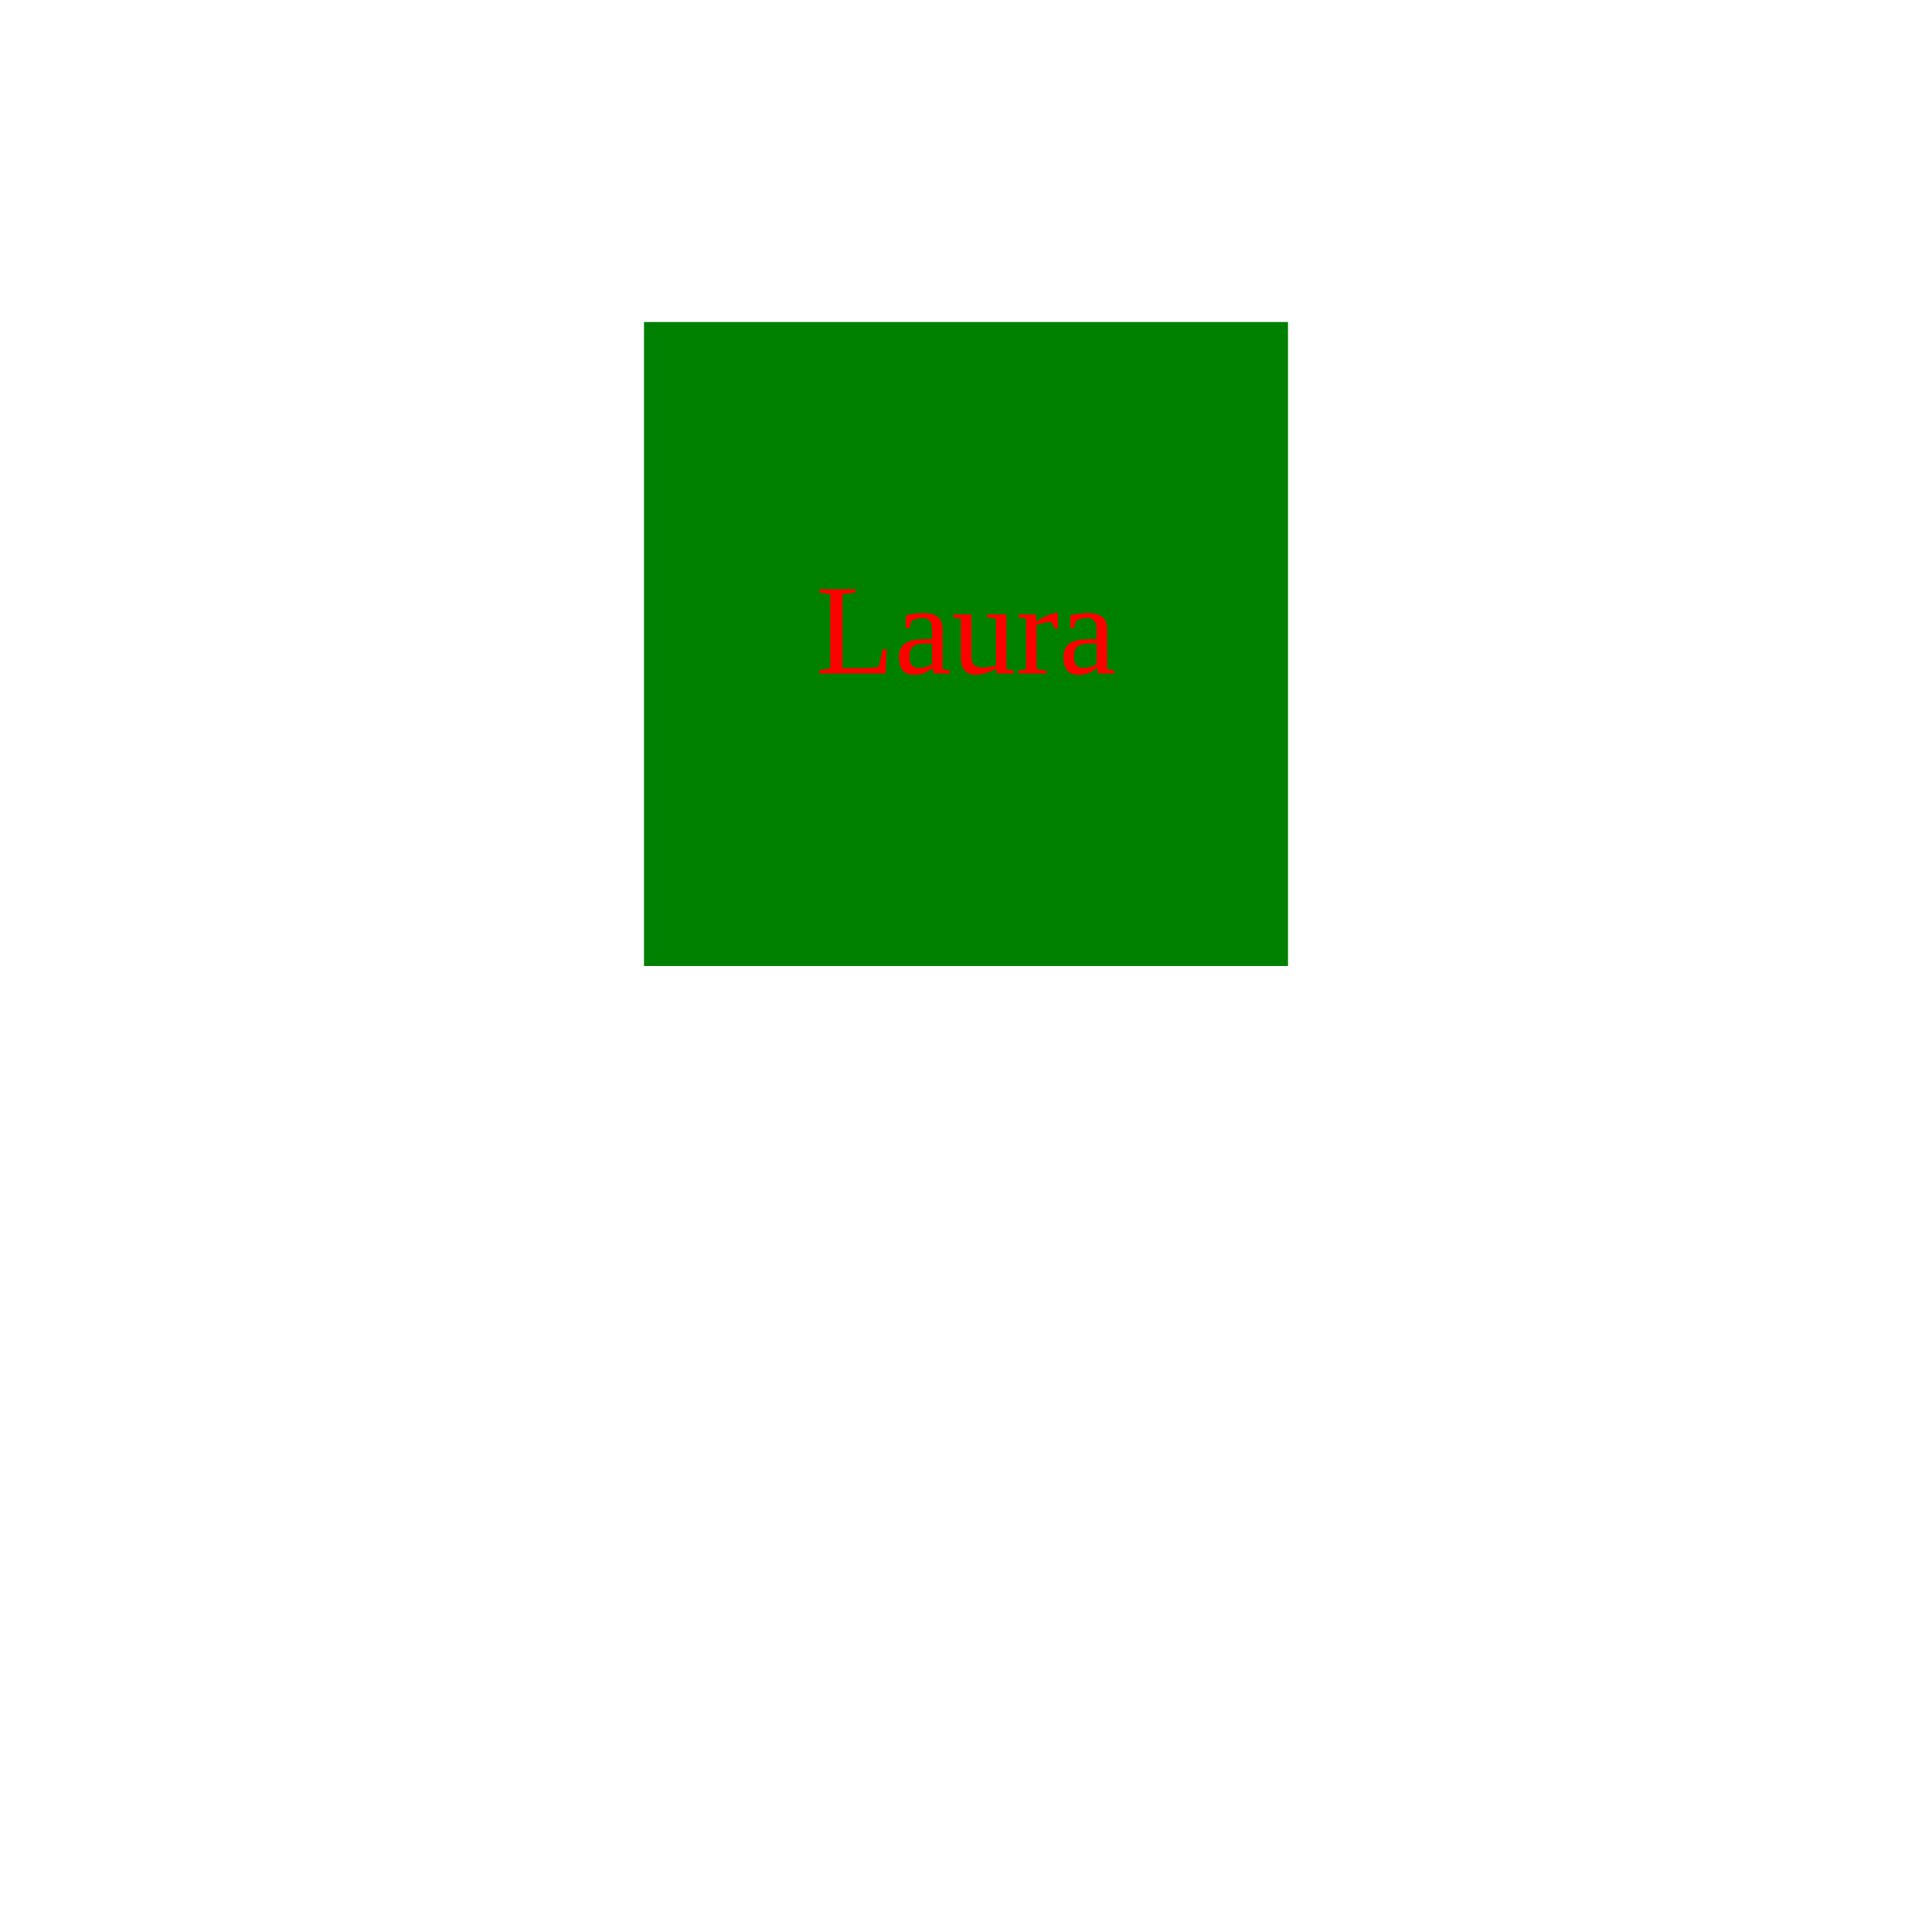
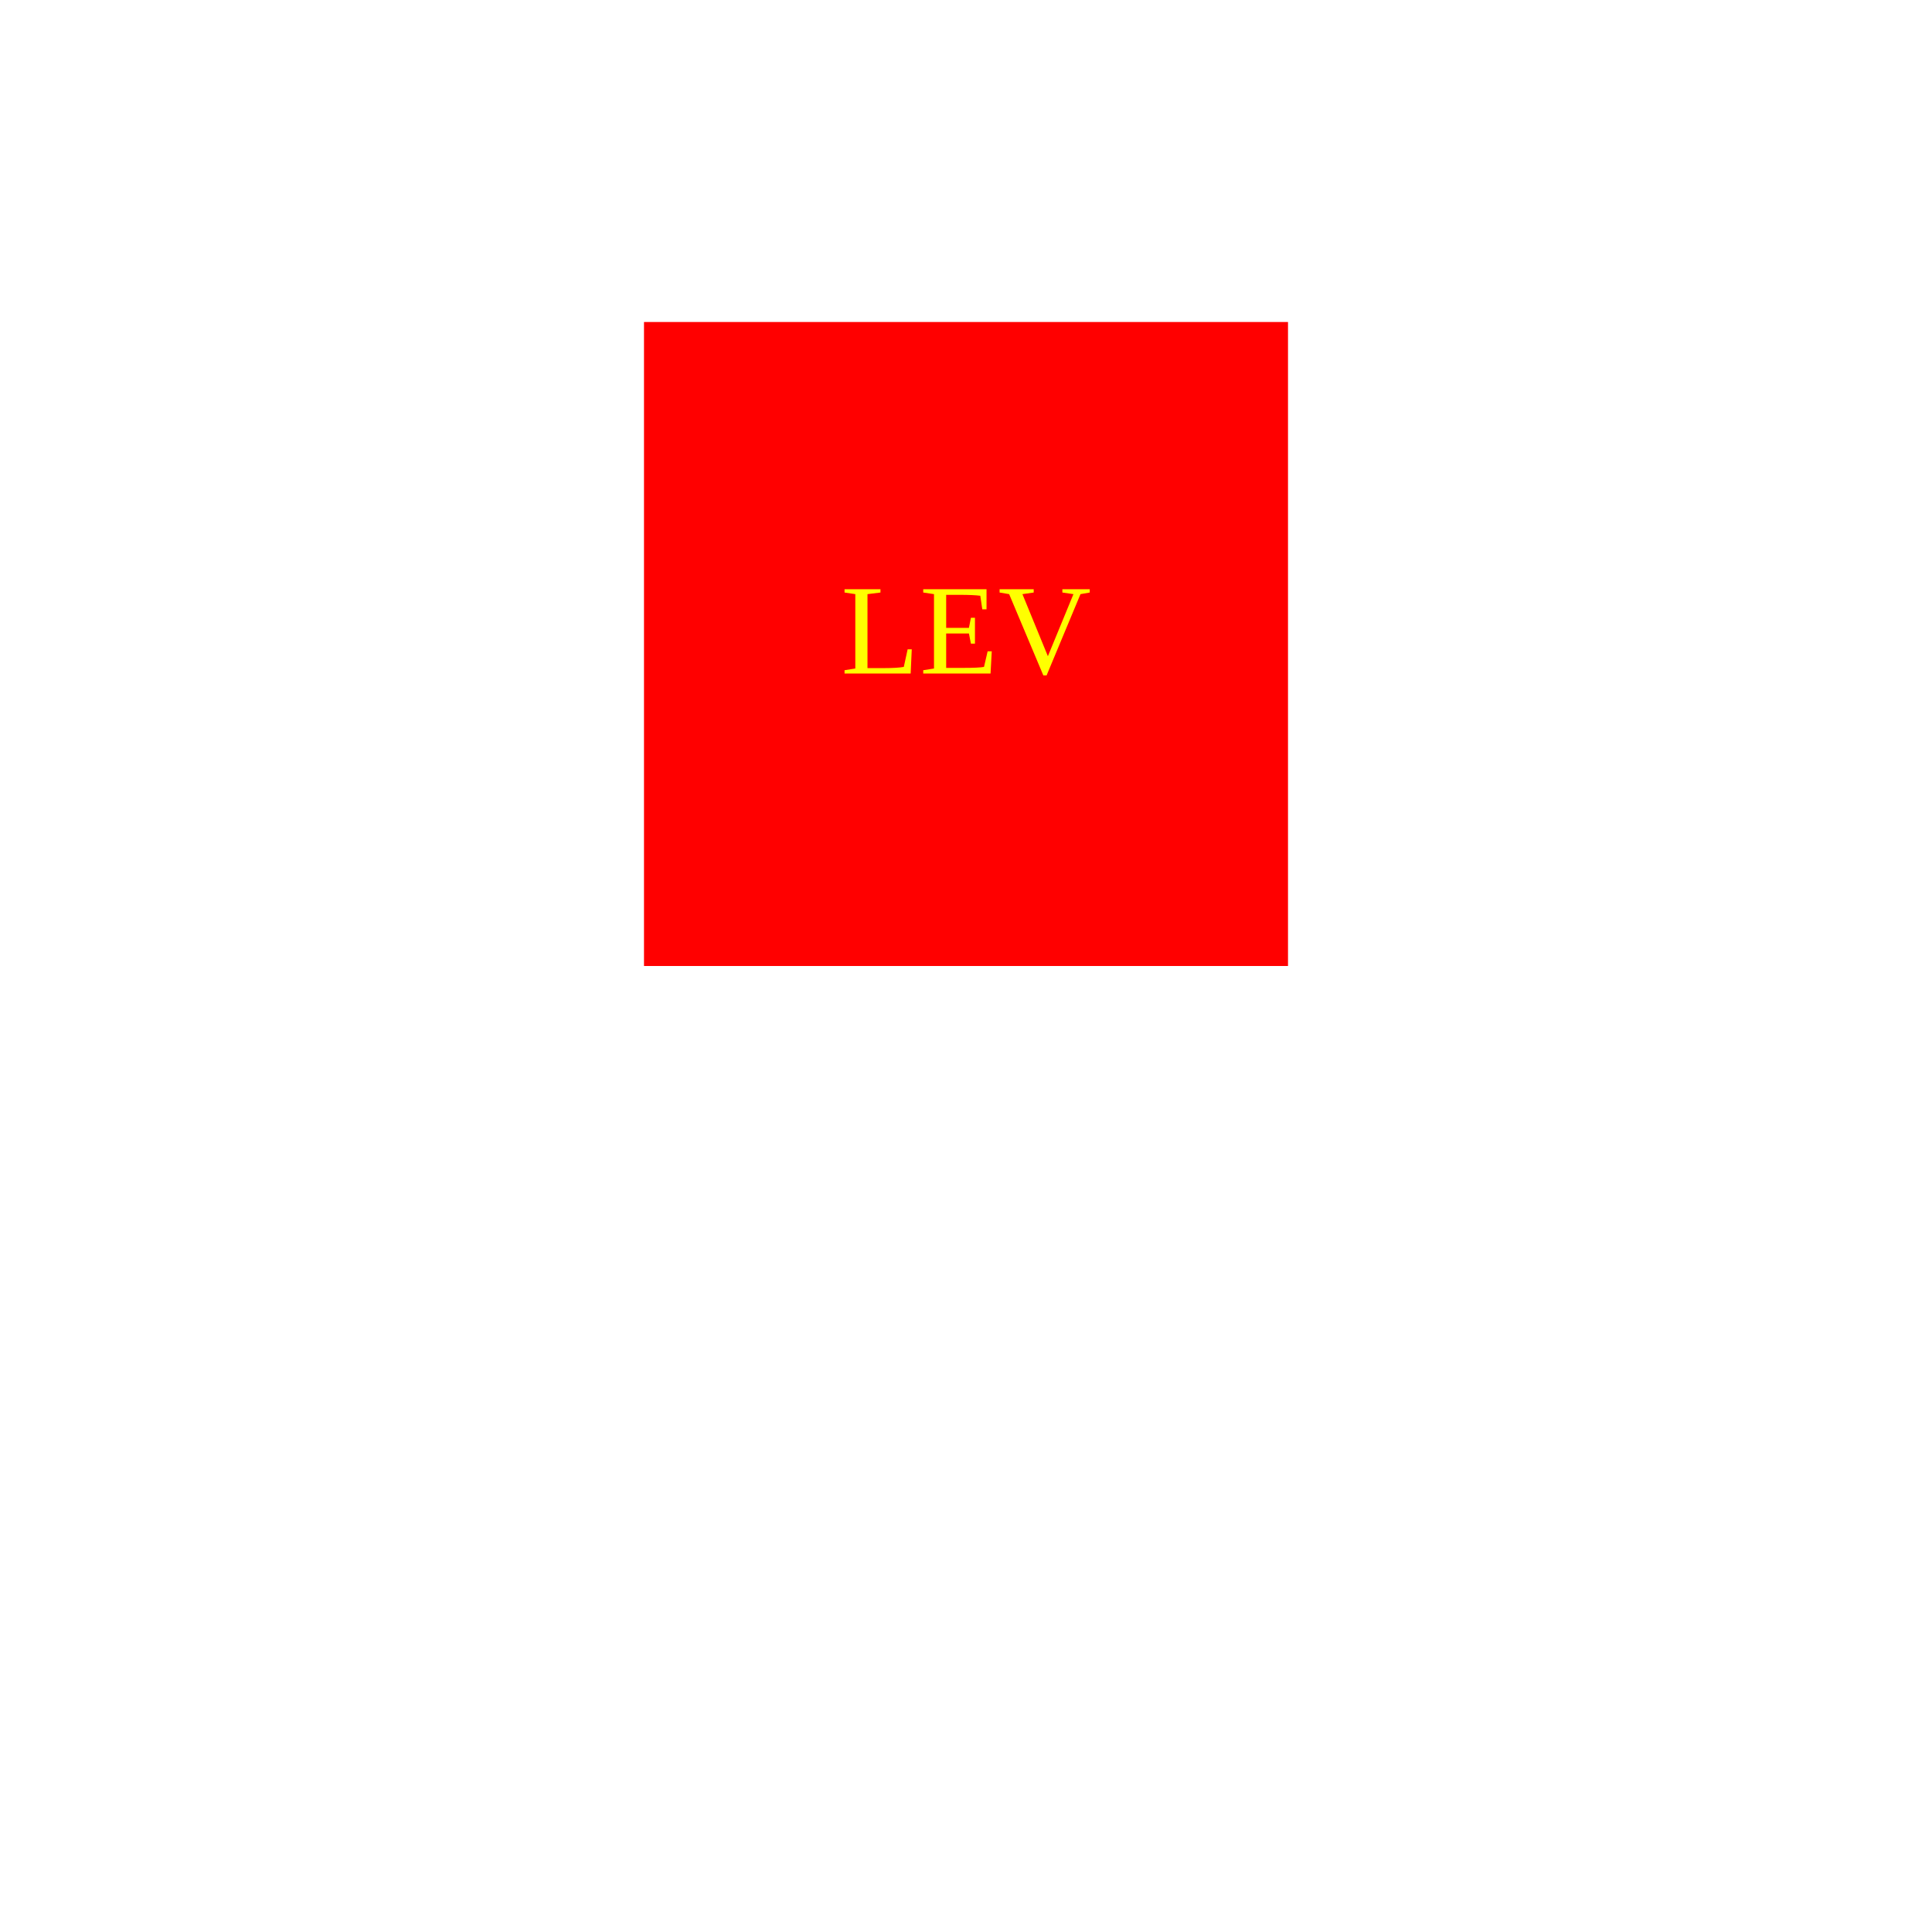
<svg xmlns="http://www.w3.org/2000/svg" version="1.1" width="300" height="300">
-   <rect x="100" y="50" width="100" height="100" fill="green" />
-   <text x="150" y="100" font-size="20" text-anchor="middle" dominant-baseline="middle" fill="red"> Laura</text>
+   <rect x="100" y="50" width="100" height="100" fill="red" />
+   <text x="150" y="100" font-size="20" text-anchor="middle" dominant-baseline="middle" fill="yellow">LEV</text>
</svg>
